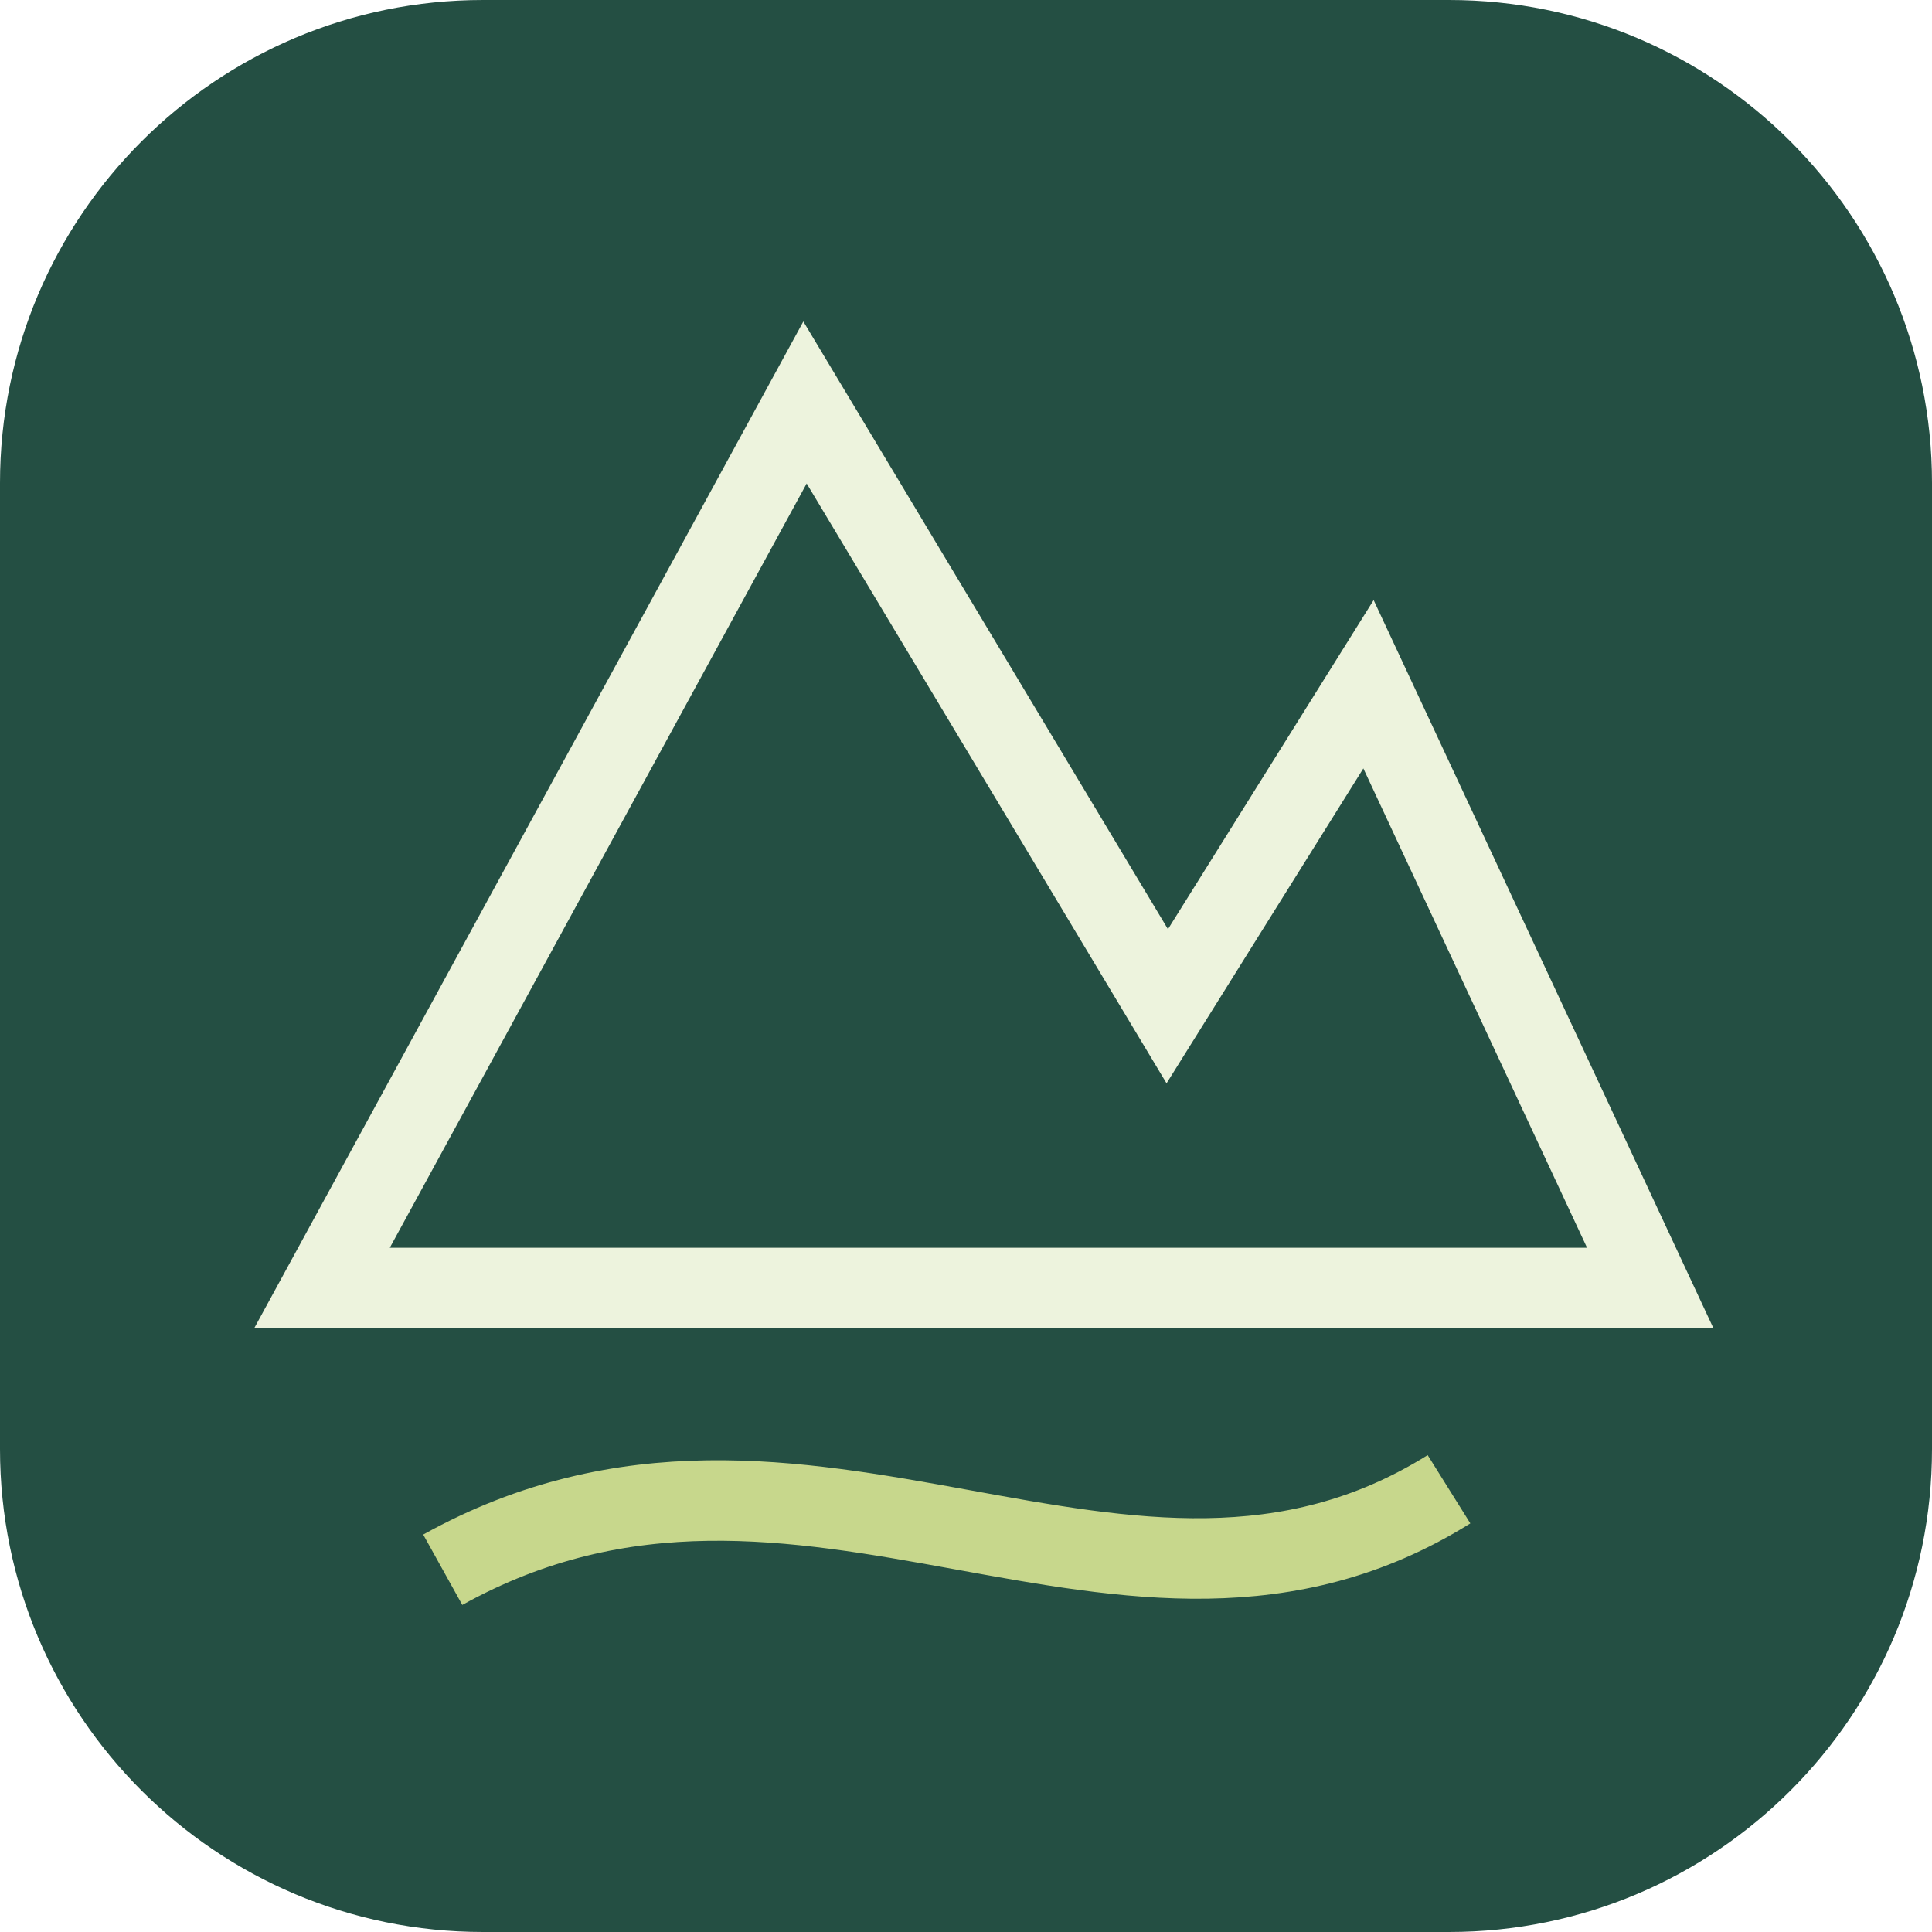
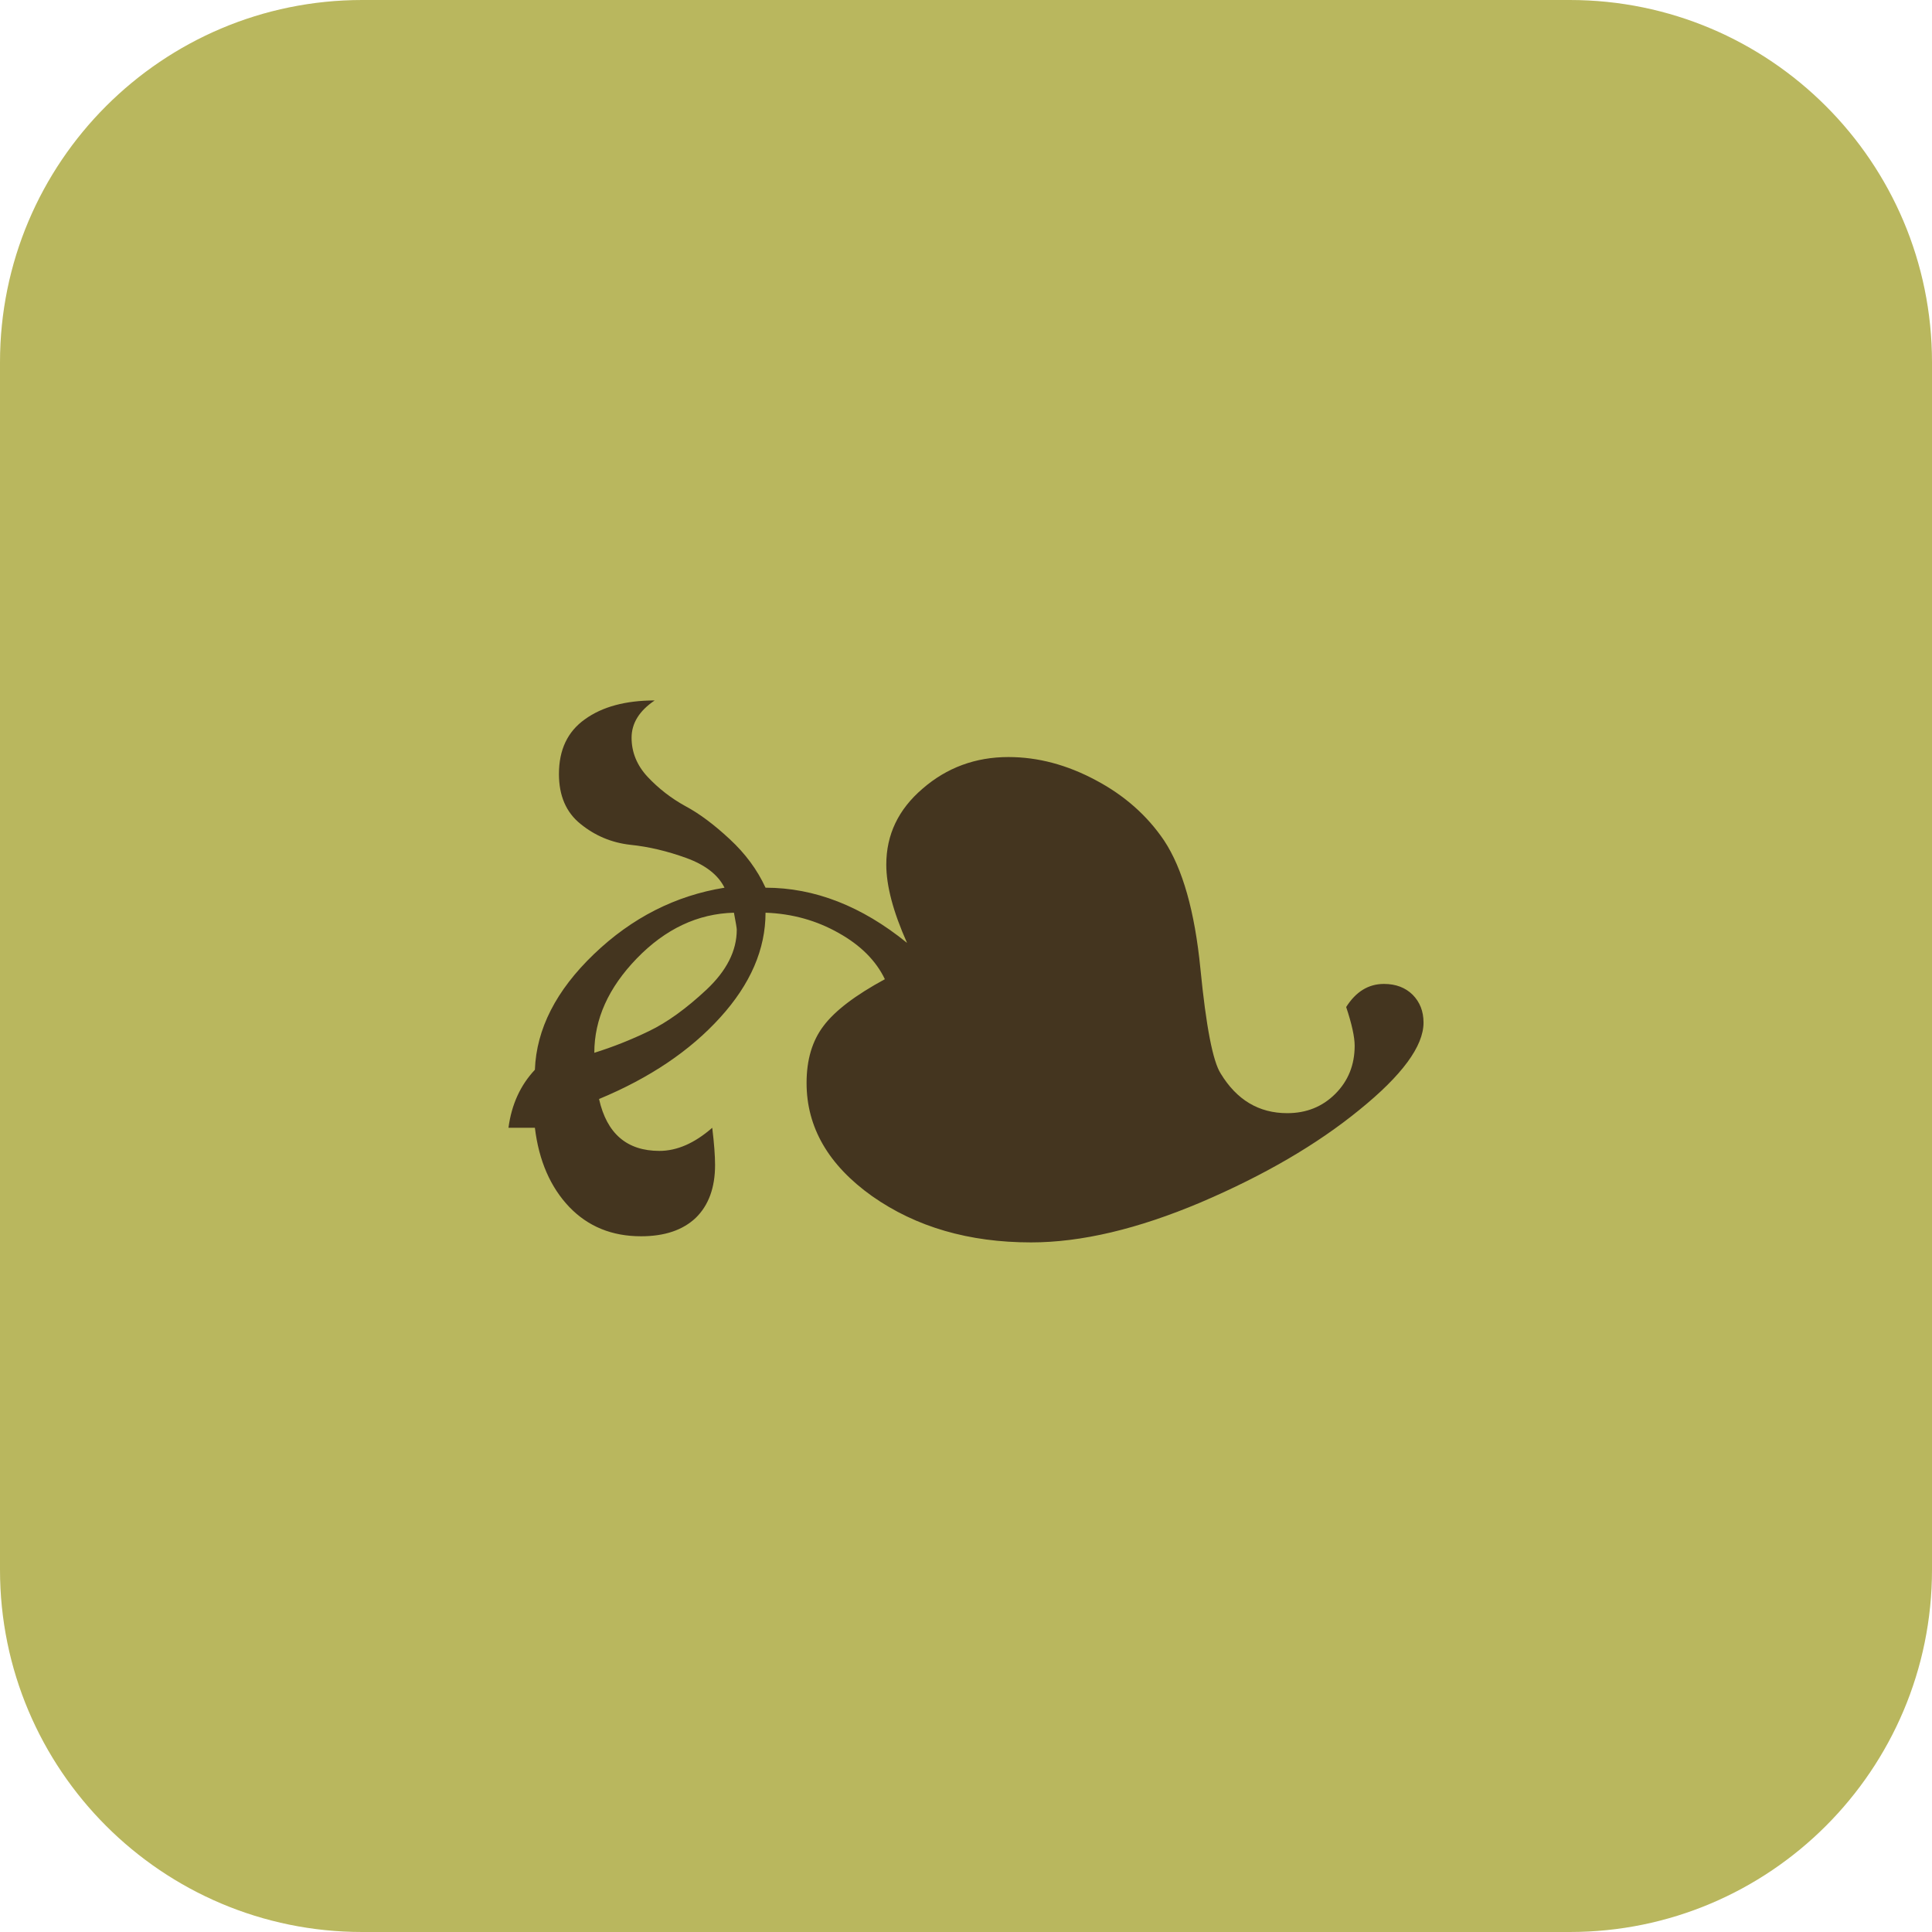
- <svg xmlns="http://www.w3.org/2000/svg" viewBox="0 0 48 48">
-   <rect width="48" height="48" rx="12" fill="#244f43" />
-   <path d="m8 32 12-22 9 15 5-8 7 15H8Z" fill="none" stroke="#edf3dd" stroke-width="2" />
-   <path d="M11 39c9-5 17 3 25-2" stroke="#c7d78c" stroke-width="2" fill="none" />
+ <svg xmlns="http://www.w3.org/2000/svg" viewBox="0 0 64 64">
+   <rect width="64" height="64" rx="12" fill="#b9b75e" />
+   <text x="32" y="46" font-size="40" text-anchor="middle" fill="#44351f" font-family="Georgia,serif">❧</text>
</svg>
